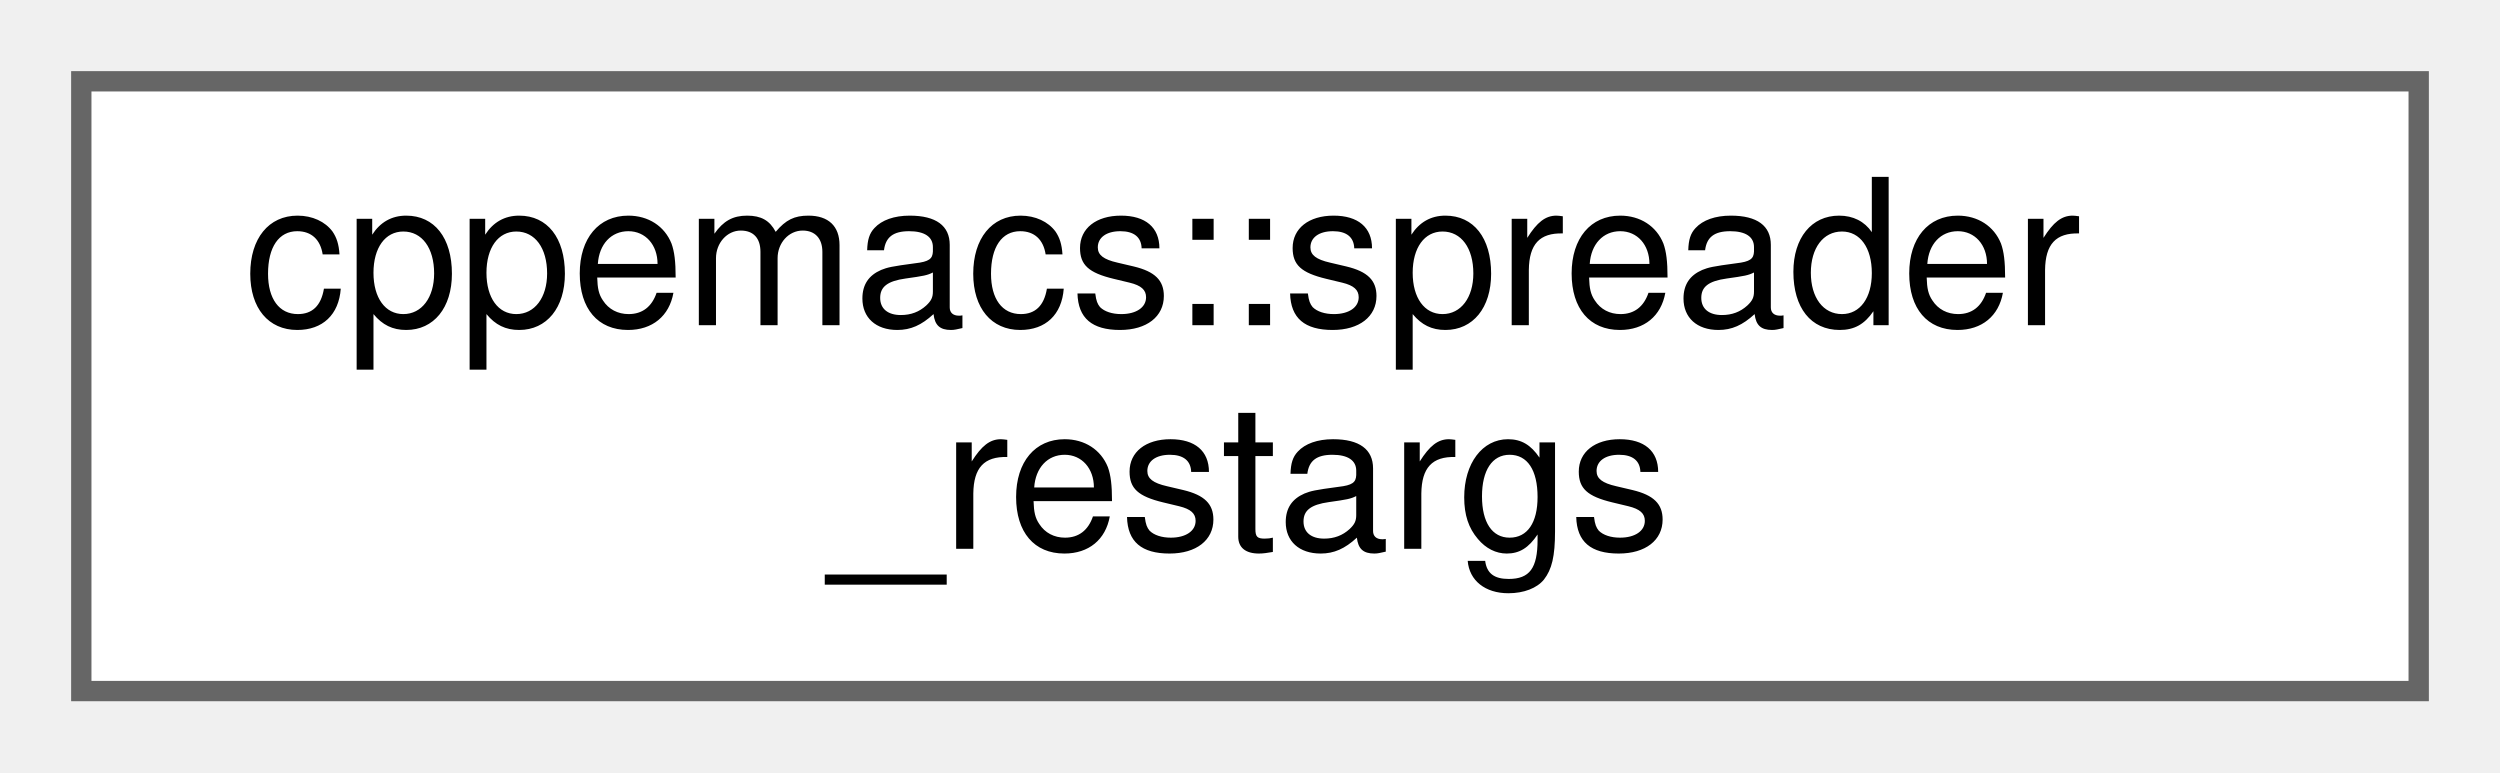
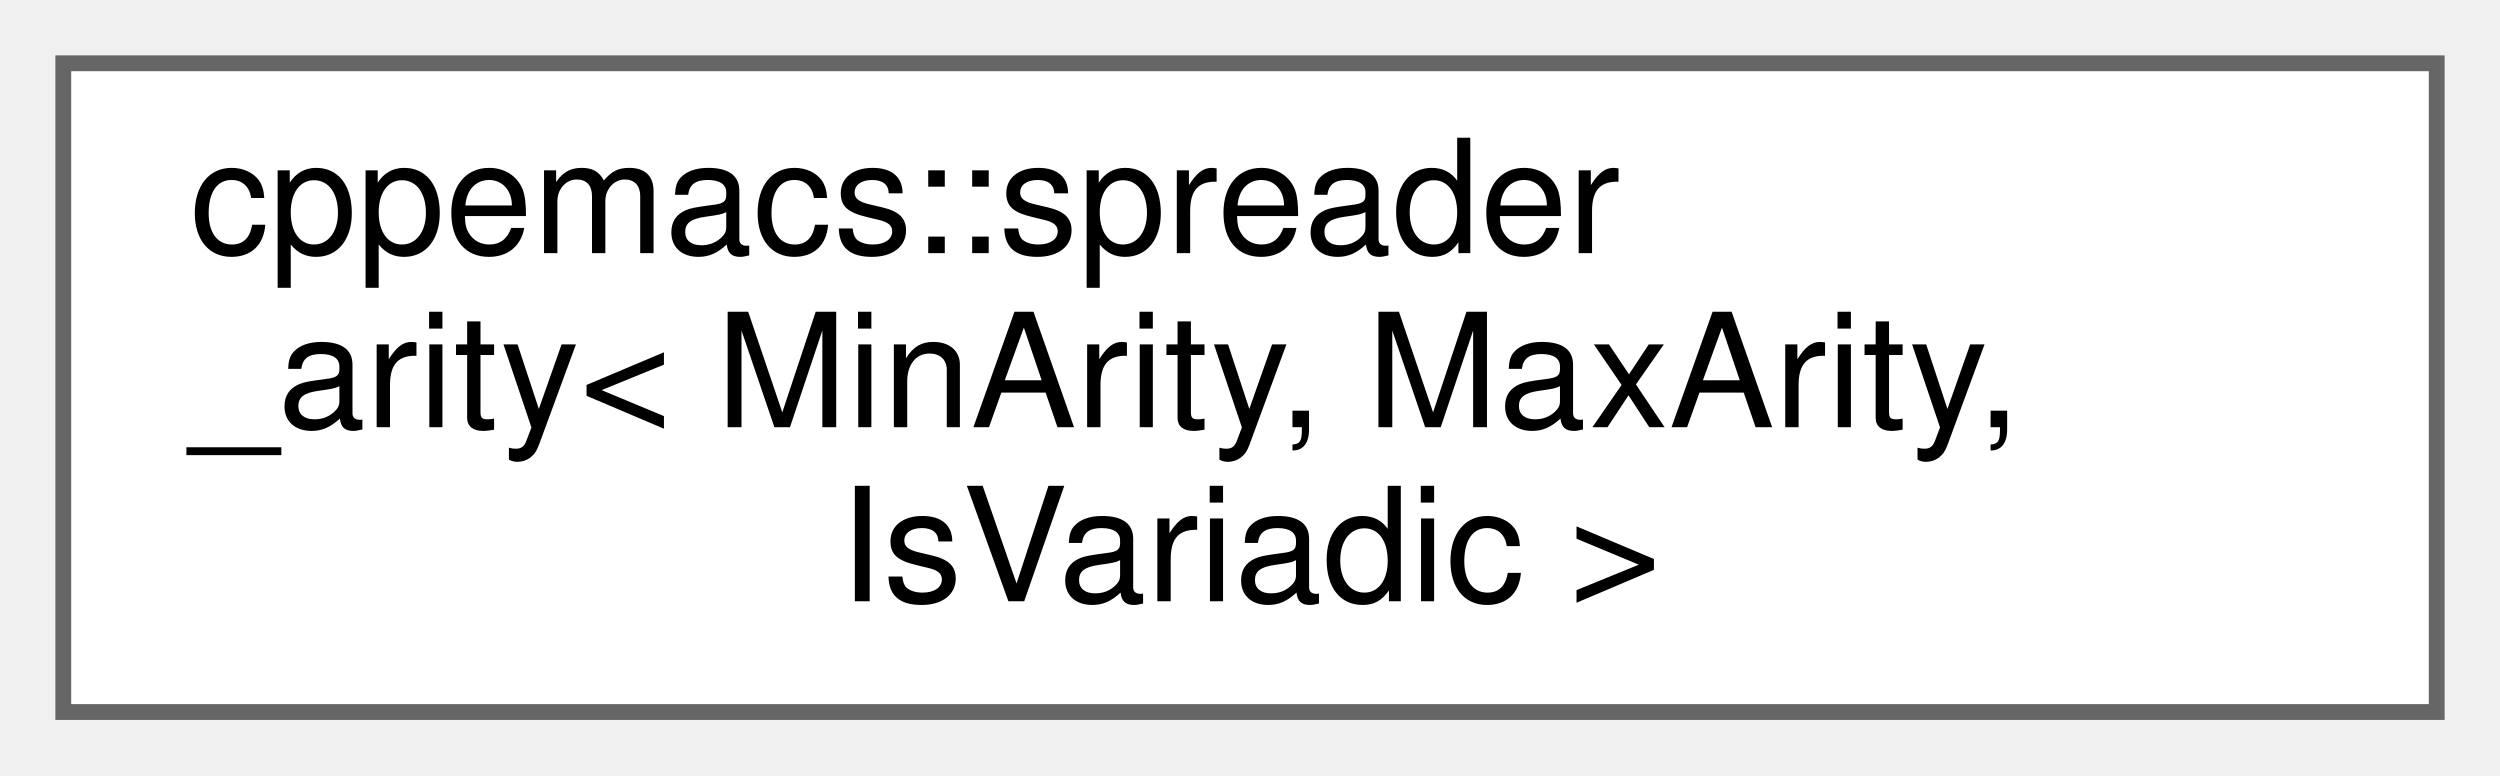
- <svg xmlns="http://www.w3.org/2000/svg" xmlns:xlink="http://www.w3.org/1999/xlink" width="123pt" height="38pt" viewBox="0.00 0.00 123.00 38.00">
-   <g id="graph0" class="graph" transform="scale(1 1) rotate(0) translate(4 34)">
+ <svg xmlns="http://www.w3.org/2000/svg" xmlns:xlink="http://www.w3.org/1999/xlink" width="158pt" height="49pt" viewBox="0.00 0.00 158.00 49.00">
+   <g id="graph0" class="graph" transform="scale(1 1) rotate(0) translate(4 45)">
    <g id="Node000000" class="node">
      <g id="a_Node000000">
-         <a xlink:href="structcppemacs_1_1spreader__restargs.html" target="_top" xlink:title="Used to provide a span-like argument to a spreader function .">
-           <polygon fill="white" stroke="#666666" points="115,-30 0,-30 0,0 115,0 115,-30" />
-           <text text-anchor="start" x="8" y="-18" font-family="Helvetica,sans-Serif" font-size="10.00">cppemacs::spreader</text>
-           <text text-anchor="middle" x="57.5" y="-7" font-family="Helvetica,sans-Serif" font-size="10.00">_restargs</text>
+         <a xlink:href="structcppemacs_1_1spreader__arity.html" target="_top" xlink:title="An encoded arity for make_spreader_function().">
+           <polygon fill="white" stroke="#666666" points="150,-41 0,-41 0,0 150,0 150,-41" />
+           <text text-anchor="start" x="8" y="-29" font-family="Helvetica,sans-Serif" font-size="10.00">cppemacs::spreader</text>
+           <text text-anchor="start" x="8" y="-18" font-family="Helvetica,sans-Serif" font-size="10.00">_arity&lt; MinArity, MaxArity,</text>
+           <text text-anchor="middle" x="75" y="-7" font-family="Helvetica,sans-Serif" font-size="10.00"> IsVariadic &gt;</text>
        </a>
      </g>
    </g>
  </g>
</svg>
